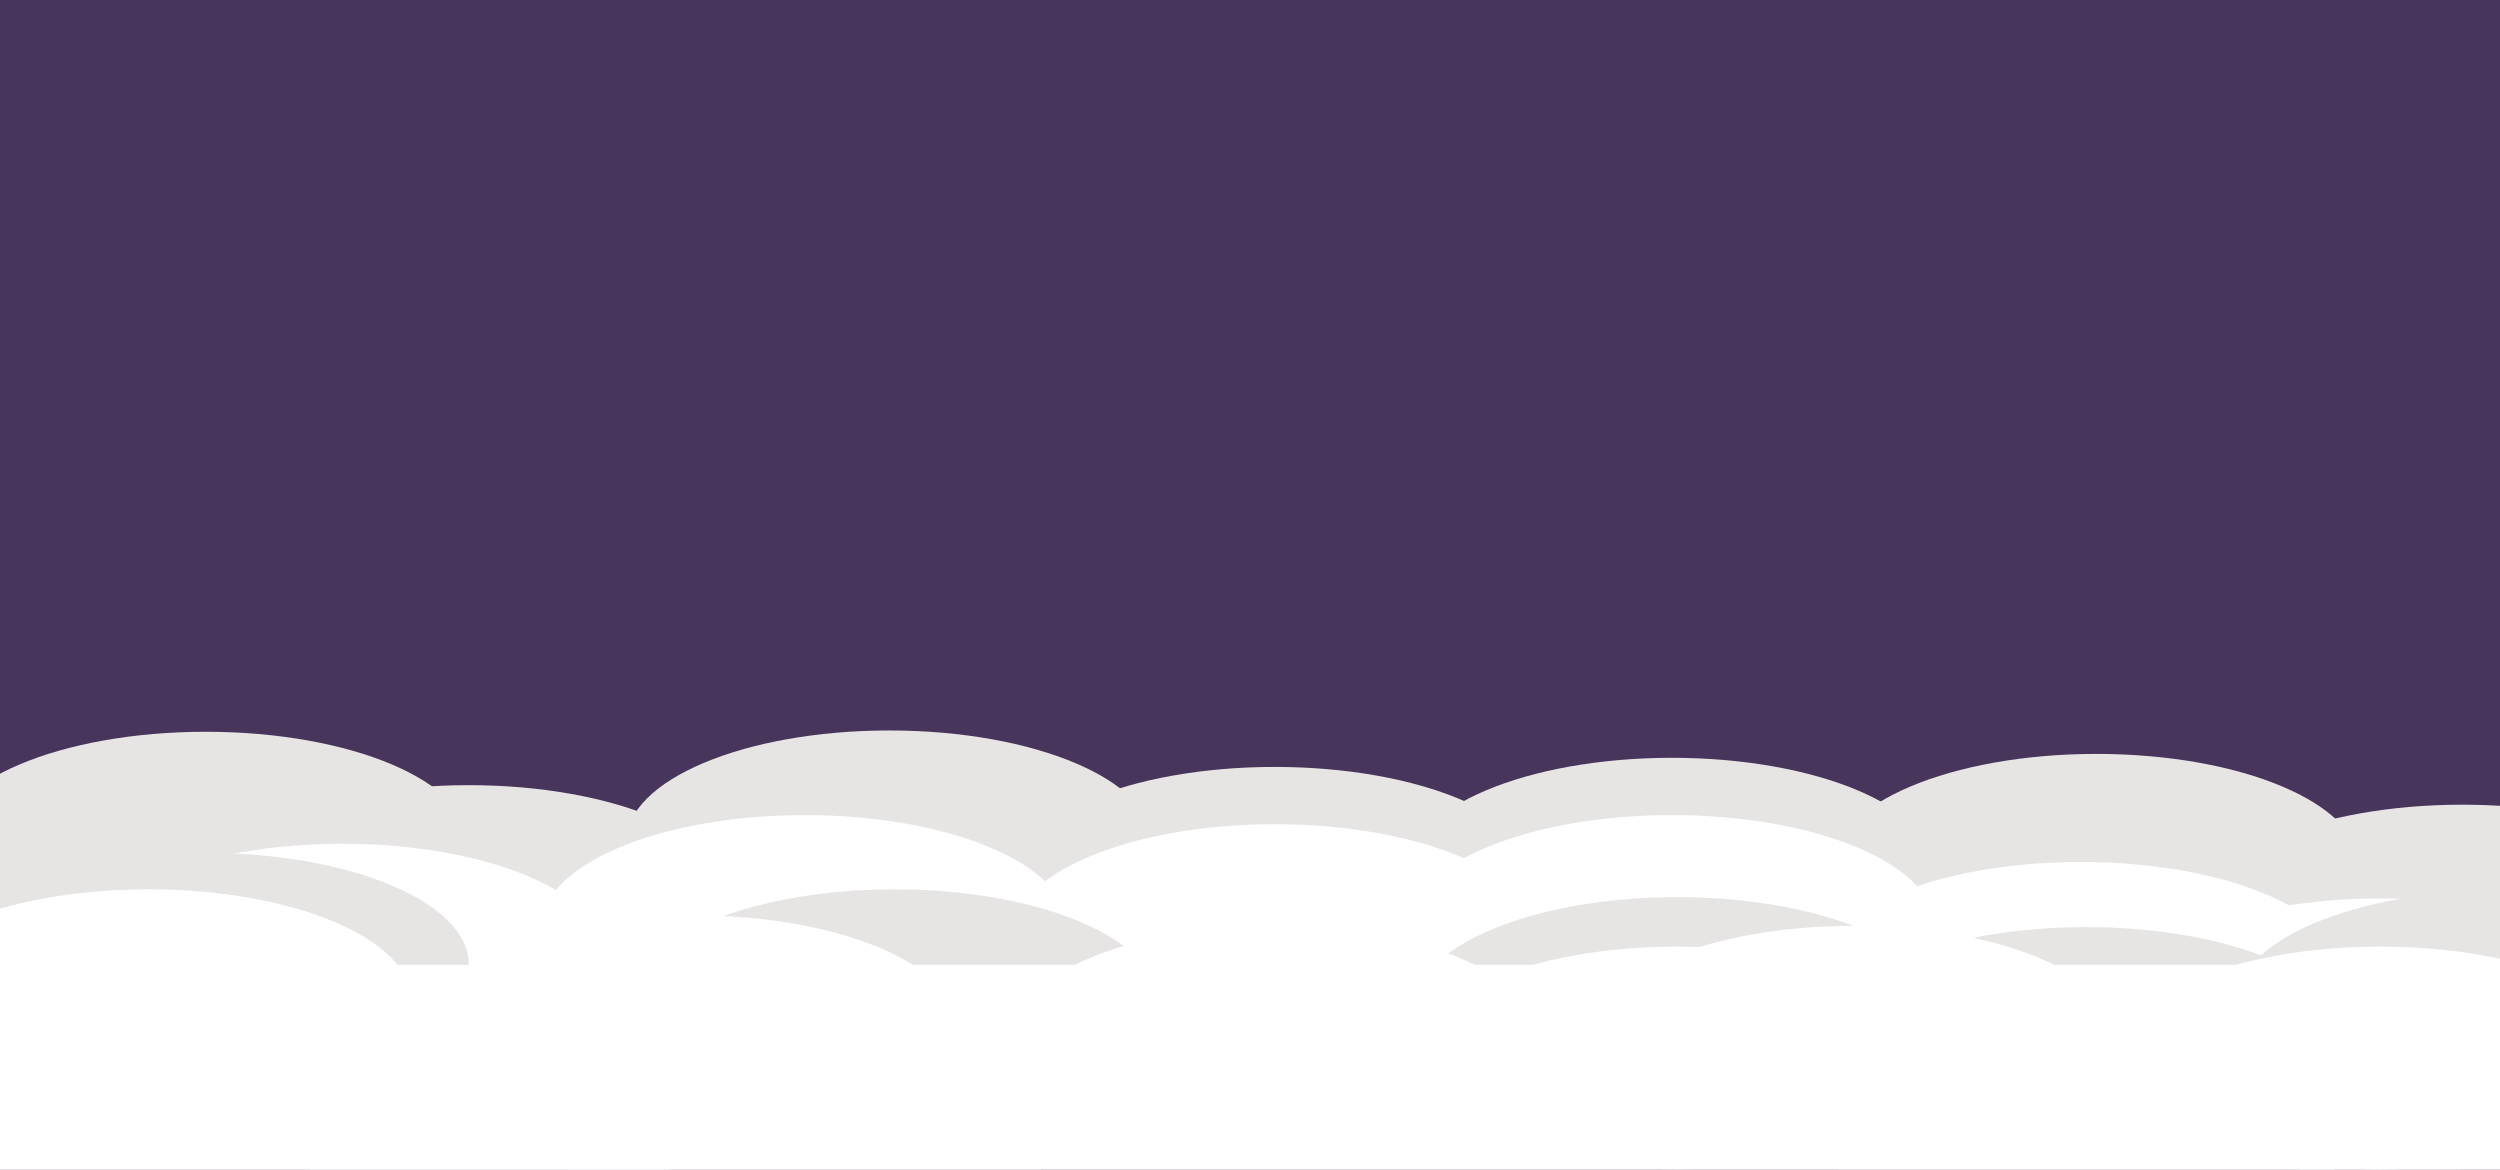
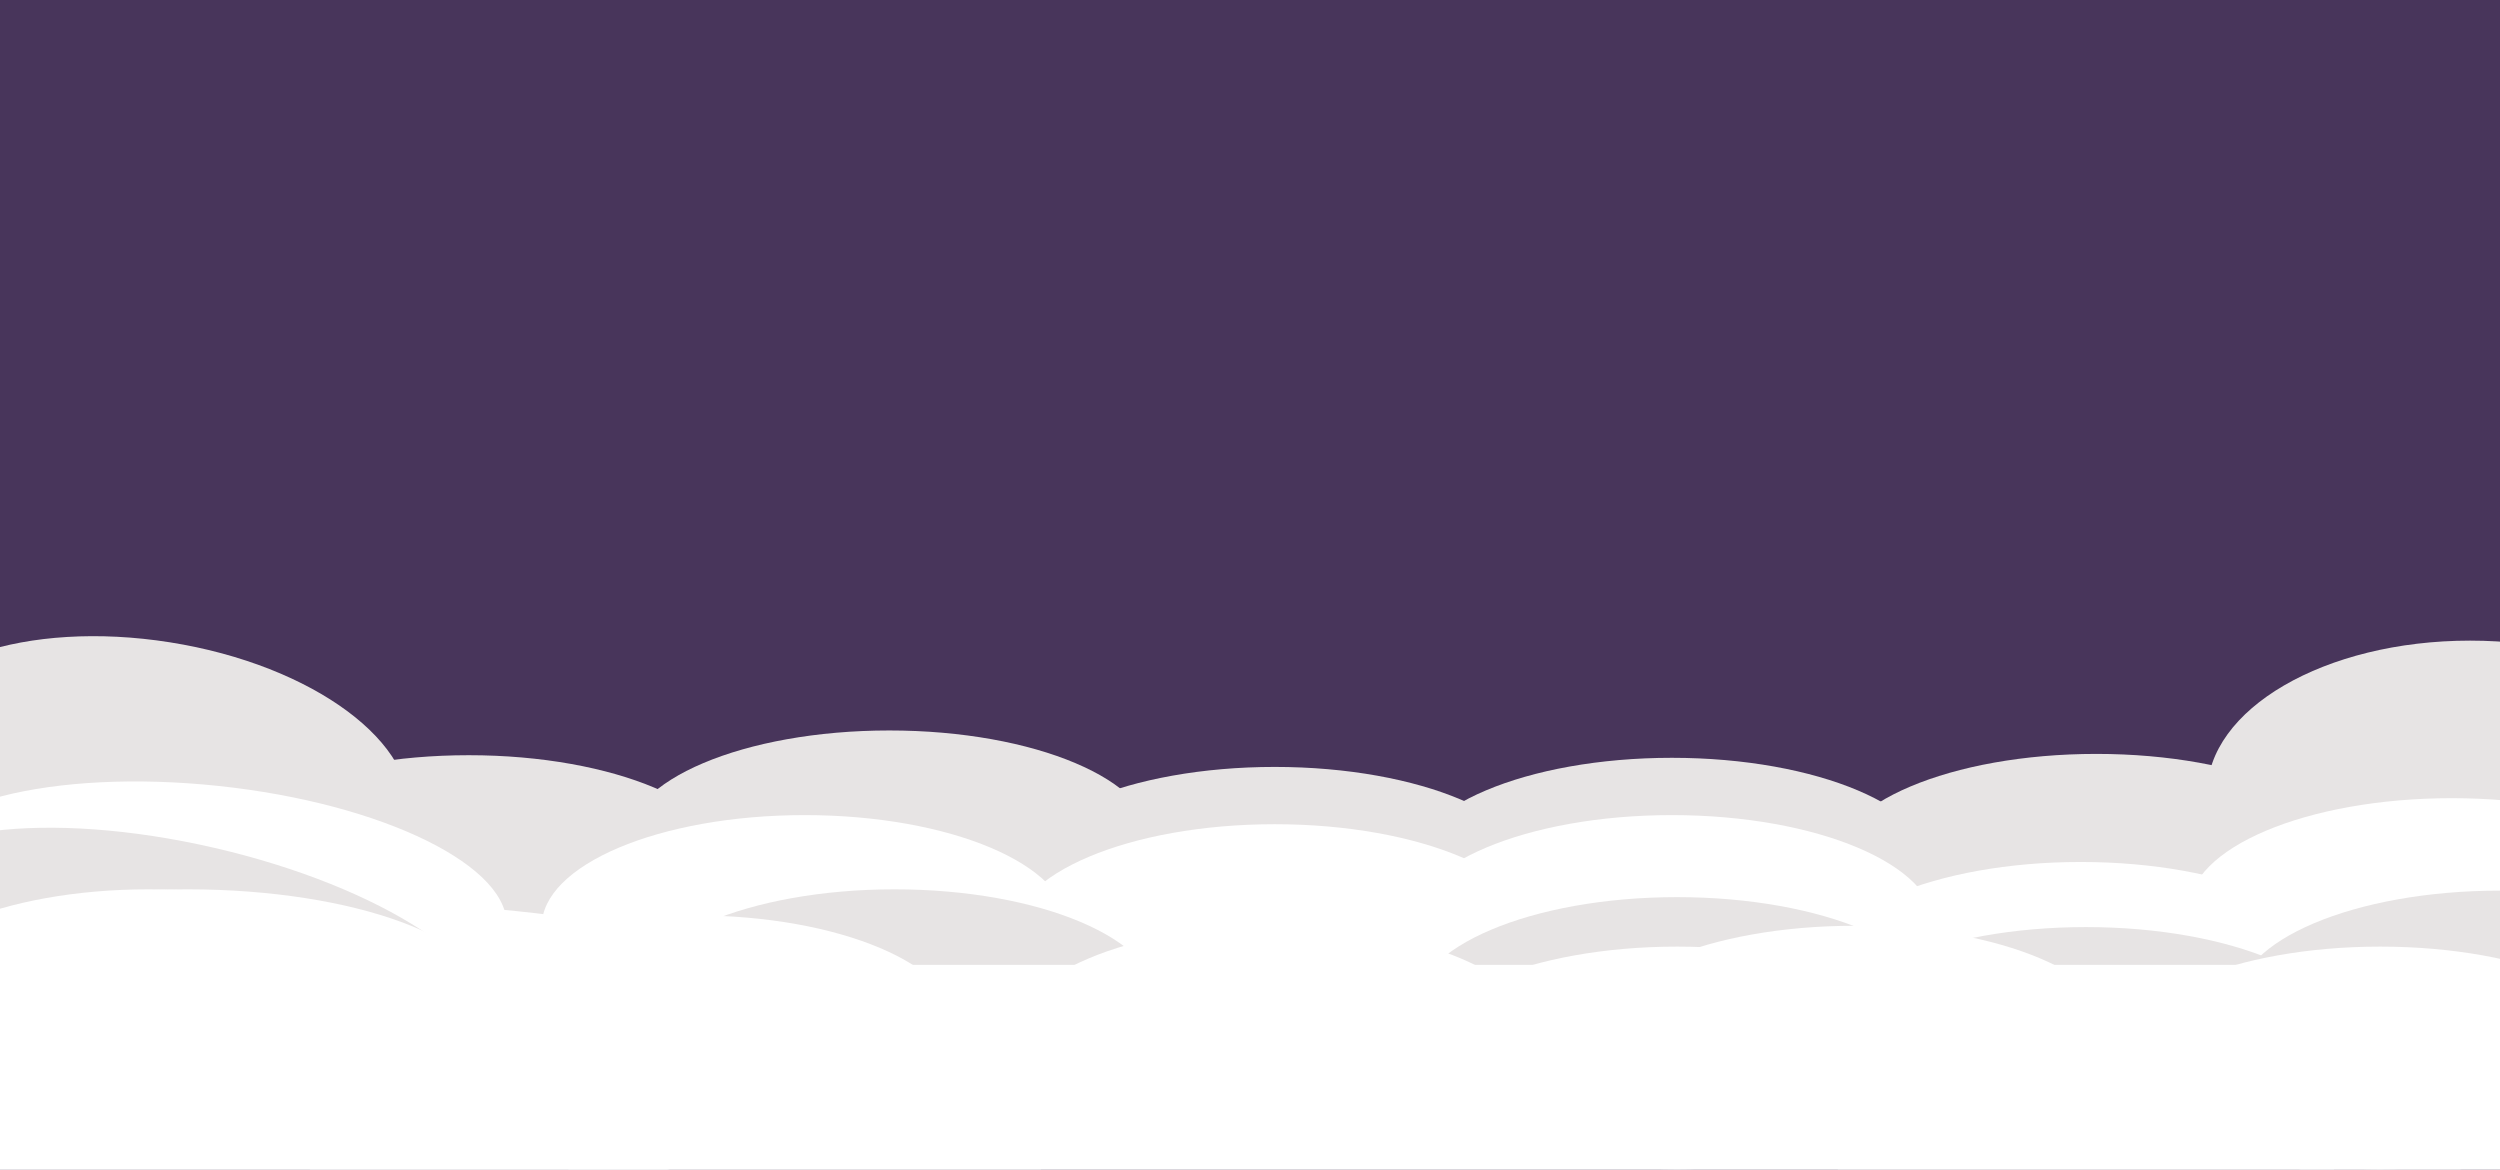
<svg xmlns="http://www.w3.org/2000/svg" width="1920" height="898" viewBox="0 0 1920 898">
  <defs>
    <clipPath id="clip-Web_1920_1">
      <rect width="1920" height="898" />
    </clipPath>
  </defs>
  <g id="Web_1920_1" data-name="Web 1920 – 1" clip-path="url(#clip-Web_1920_1)">
    <rect width="1920" height="898" fill="#48355b" />
    <rect id="Rectangle_2" data-name="Rectangle 2" width="1978" height="304" transform="translate(-10 667)" fill="#e7e4e4" />
-     <ellipse id="Ellipse_14" data-name="Ellipse 14" cx="202" cy="85.5" rx="202" ry="85.5" transform="translate(-44 562)" fill="#e7e4e4" />
+     <ellipse id="Ellipse_14" data-name="Ellipse 14" cx="202" cy="105.5" rx="202" ry="105.5" transform="translate(-69.009 461.699) rotate(9)" fill="#e7e4e4" />
    <ellipse id="Ellipse_15" data-name="Ellipse 15" cx="370.5" cy="57" rx="370.5" ry="57" transform="translate(-181 646)" fill="#e7e4e4" />
-     <ellipse id="Ellipse_16" data-name="Ellipse 16" cx="202" cy="85.5" rx="202" ry="85.5" transform="translate(158 603)" fill="#e7e4e4" />
+     <ellipse id="Ellipse_16" data-name="Ellipse 16" cx="202" cy="85.5" rx="202" ry="85.5" transform="translate(158 580)" fill="#e7e4e4" />
    <ellipse id="Ellipse_17" data-name="Ellipse 17" cx="202" cy="85.5" rx="202" ry="85.5" transform="translate(481 561)" fill="#e7e4e4" />
    <ellipse id="Ellipse_18" data-name="Ellipse 18" cx="202" cy="85.5" rx="202" ry="85.5" transform="translate(777 589)" fill="#e7e4e4" />
    <ellipse id="Ellipse_19" data-name="Ellipse 19" cx="202" cy="85.5" rx="202" ry="85.5" transform="translate(1082 582)" fill="#e7e4e4" />
    <ellipse id="Ellipse_20" data-name="Ellipse 20" cx="202" cy="85.5" rx="202" ry="85.5" transform="translate(1408 579)" fill="#e7e4e4" />
-     <ellipse id="Ellipse_21" data-name="Ellipse 21" cx="202" cy="85.5" rx="202" ry="85.5" transform="translate(1689 618)" fill="#e7e4e4" />
+     <ellipse id="Ellipse_21" data-name="Ellipse 21" cx="202" cy="117.5" rx="202" ry="117.5" transform="translate(1695 492)" fill="#e7e4e4" />
    <ellipse id="Ellipse_6" data-name="Ellipse 6" cx="202" cy="85.5" rx="202" ry="85.5" transform="translate(-41 664)" fill="#fff" />
    <ellipse id="Ellipse_7" data-name="Ellipse 7" cx="370.5" cy="57" rx="370.5" ry="57" transform="translate(-181 690)" fill="#fff" />
-     <ellipse id="Ellipse_8" data-name="Ellipse 8" cx="202" cy="85.5" rx="202" ry="85.5" transform="translate(61 648)" fill="#fff" />
+     <ellipse id="Ellipse_8" data-name="Ellipse 8" cx="231.5" cy="85.5" rx="231.5" ry="85.5" transform="matrix(0.995, 0.105, -0.105, 0.995, -62.795, 579.27)" fill="#fff" />
    <ellipse id="Ellipse_9" data-name="Ellipse 9" cx="202" cy="85.5" rx="202" ry="85.5" transform="translate(416 626)" fill="#fff" />
    <ellipse id="Ellipse_10" data-name="Ellipse 10" cx="202" cy="85.5" rx="202" ry="85.5" transform="translate(777 633)" fill="#fff" />
    <ellipse id="Ellipse_11" data-name="Ellipse 11" cx="202" cy="85.5" rx="202" ry="85.5" transform="translate(1082 626)" fill="#fff" />
    <ellipse id="Ellipse_12" data-name="Ellipse 12" cx="202" cy="85.5" rx="202" ry="85.5" transform="translate(1396 662)" fill="#fff" />
-     <ellipse id="Ellipse_13" data-name="Ellipse 13" cx="202" cy="85.5" rx="202" ry="85.5" transform="translate(1626 690)" fill="#fff" />
-     <ellipse id="Ellipse_22" data-name="Ellipse 22" cx="202" cy="85.5" rx="202" ry="85.5" transform="translate(-44 655)" fill="#e7e4e4" />
+     <ellipse id="Ellipse_13" data-name="Ellipse 13" cx="202" cy="85.5" rx="202" ry="85.5" transform="translate(1681 613)" fill="#fff" />
+     <ellipse id="Ellipse_22" data-name="Ellipse 22" cx="239" cy="88" rx="239" ry="88" transform="translate(-68.158 597.407) rotate(13)" fill="#e7e4e4" />
    <ellipse id="Ellipse_25" data-name="Ellipse 25" cx="202" cy="85.5" rx="202" ry="85.5" transform="translate(485 683)" fill="#e7e4e4" />
    <ellipse id="Ellipse_30" data-name="Ellipse 30" cx="202" cy="85.5" rx="202" ry="85.5" transform="translate(-88 683)" fill="#fff" />
    <ellipse id="Ellipse_29" data-name="Ellipse 29" cx="202" cy="85.5" rx="202" ry="85.5" transform="translate(1718 684)" fill="#e7e4e4" />
    <ellipse id="Ellipse_28" data-name="Ellipse 28" cx="202" cy="85.5" rx="202" ry="85.5" transform="translate(1400 712)" fill="#e7e4e4" />
    <ellipse id="Ellipse_27" data-name="Ellipse 27" cx="202" cy="85.5" rx="202" ry="85.5" transform="translate(1086 689)" fill="#e7e4e4" />
    <rect id="Rectangle_1" data-name="Rectangle 1" width="1978" height="567" transform="translate(0 741)" fill="#fff" />
    <ellipse id="Ellipse_37" data-name="Ellipse 37" cx="202" cy="85.5" rx="202" ry="85.5" transform="translate(1626 731)" fill="#fff" />
    <ellipse id="Ellipse_33" data-name="Ellipse 33" cx="202" cy="85.5" rx="202" ry="85.5" transform="translate(416 850)" fill="#fff" />
    <ellipse id="Ellipse_35" data-name="Ellipse 35" cx="202" cy="85.5" rx="202" ry="85.5" transform="translate(1086 727)" fill="#fff" />
    <ellipse id="Ellipse_34" data-name="Ellipse 34" cx="202" cy="85.5" rx="202" ry="85.5" transform="translate(777 711)" fill="#fff" />
    <ellipse id="Ellipse_32" data-name="Ellipse 32" cx="202" cy="85.5" rx="202" ry="85.5" transform="translate(174 750)" fill="#fff" />
    <ellipse id="Ellipse_36" data-name="Ellipse 36" cx="202" cy="85.5" rx="202" ry="85.5" transform="translate(1400 784)" fill="#fff" />
    <ellipse id="Ellipse_31" data-name="Ellipse 31" cx="370.5" cy="57" rx="370.5" ry="57" transform="translate(-177 812)" fill="#fff" />
    <ellipse id="Ellipse_38" data-name="Ellipse 38" cx="202" cy="85.5" rx="202" ry="85.5" transform="translate(331 703)" fill="#fff" />
    <ellipse id="Ellipse_39" data-name="Ellipse 39" cx="202" cy="85.5" rx="202" ry="85.5" transform="translate(1222 711)" fill="#fff" />
    <ellipse id="Ellipse_40" data-name="Ellipse 40" cx="202" cy="85.5" rx="202" ry="85.5" transform="translate(1626 727)" fill="#fff" />
+     <ellipse id="Ellipse_41" data-name="Ellipse 41" cx="232" cy="85.5" rx="232" ry="85.5" transform="translate(-88 683)" fill="#fff" />
  </g>
</svg>
